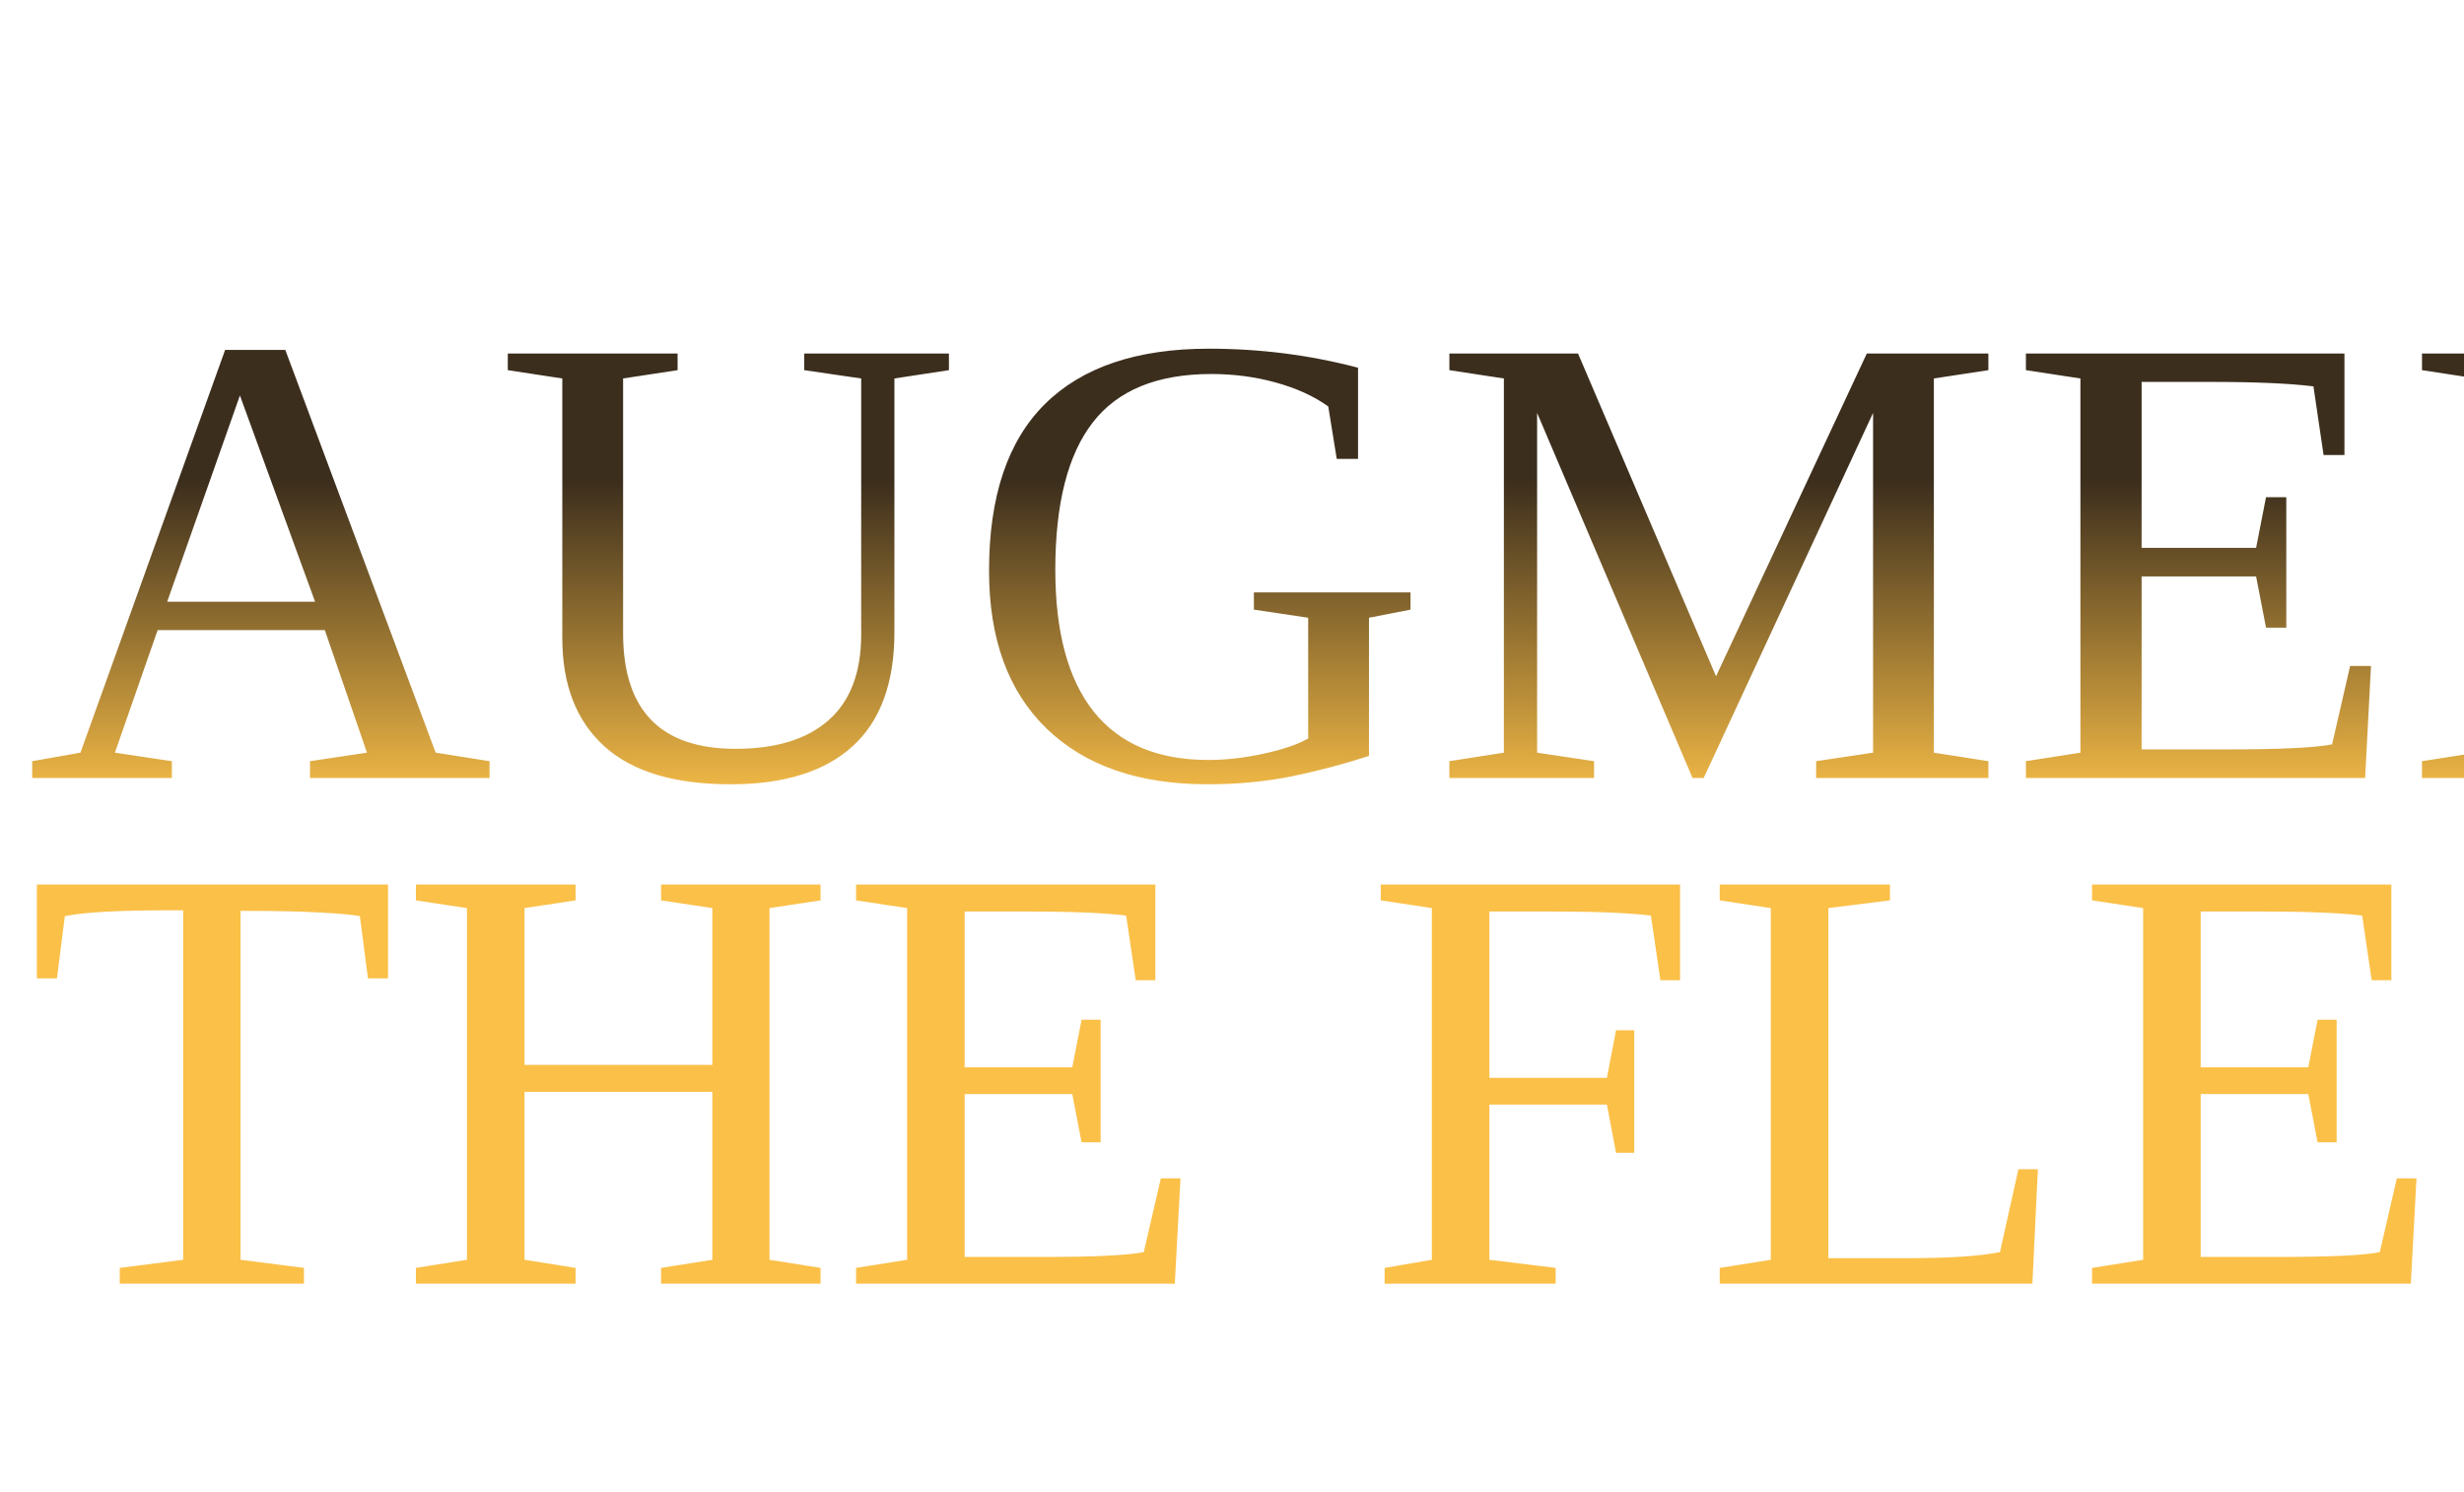
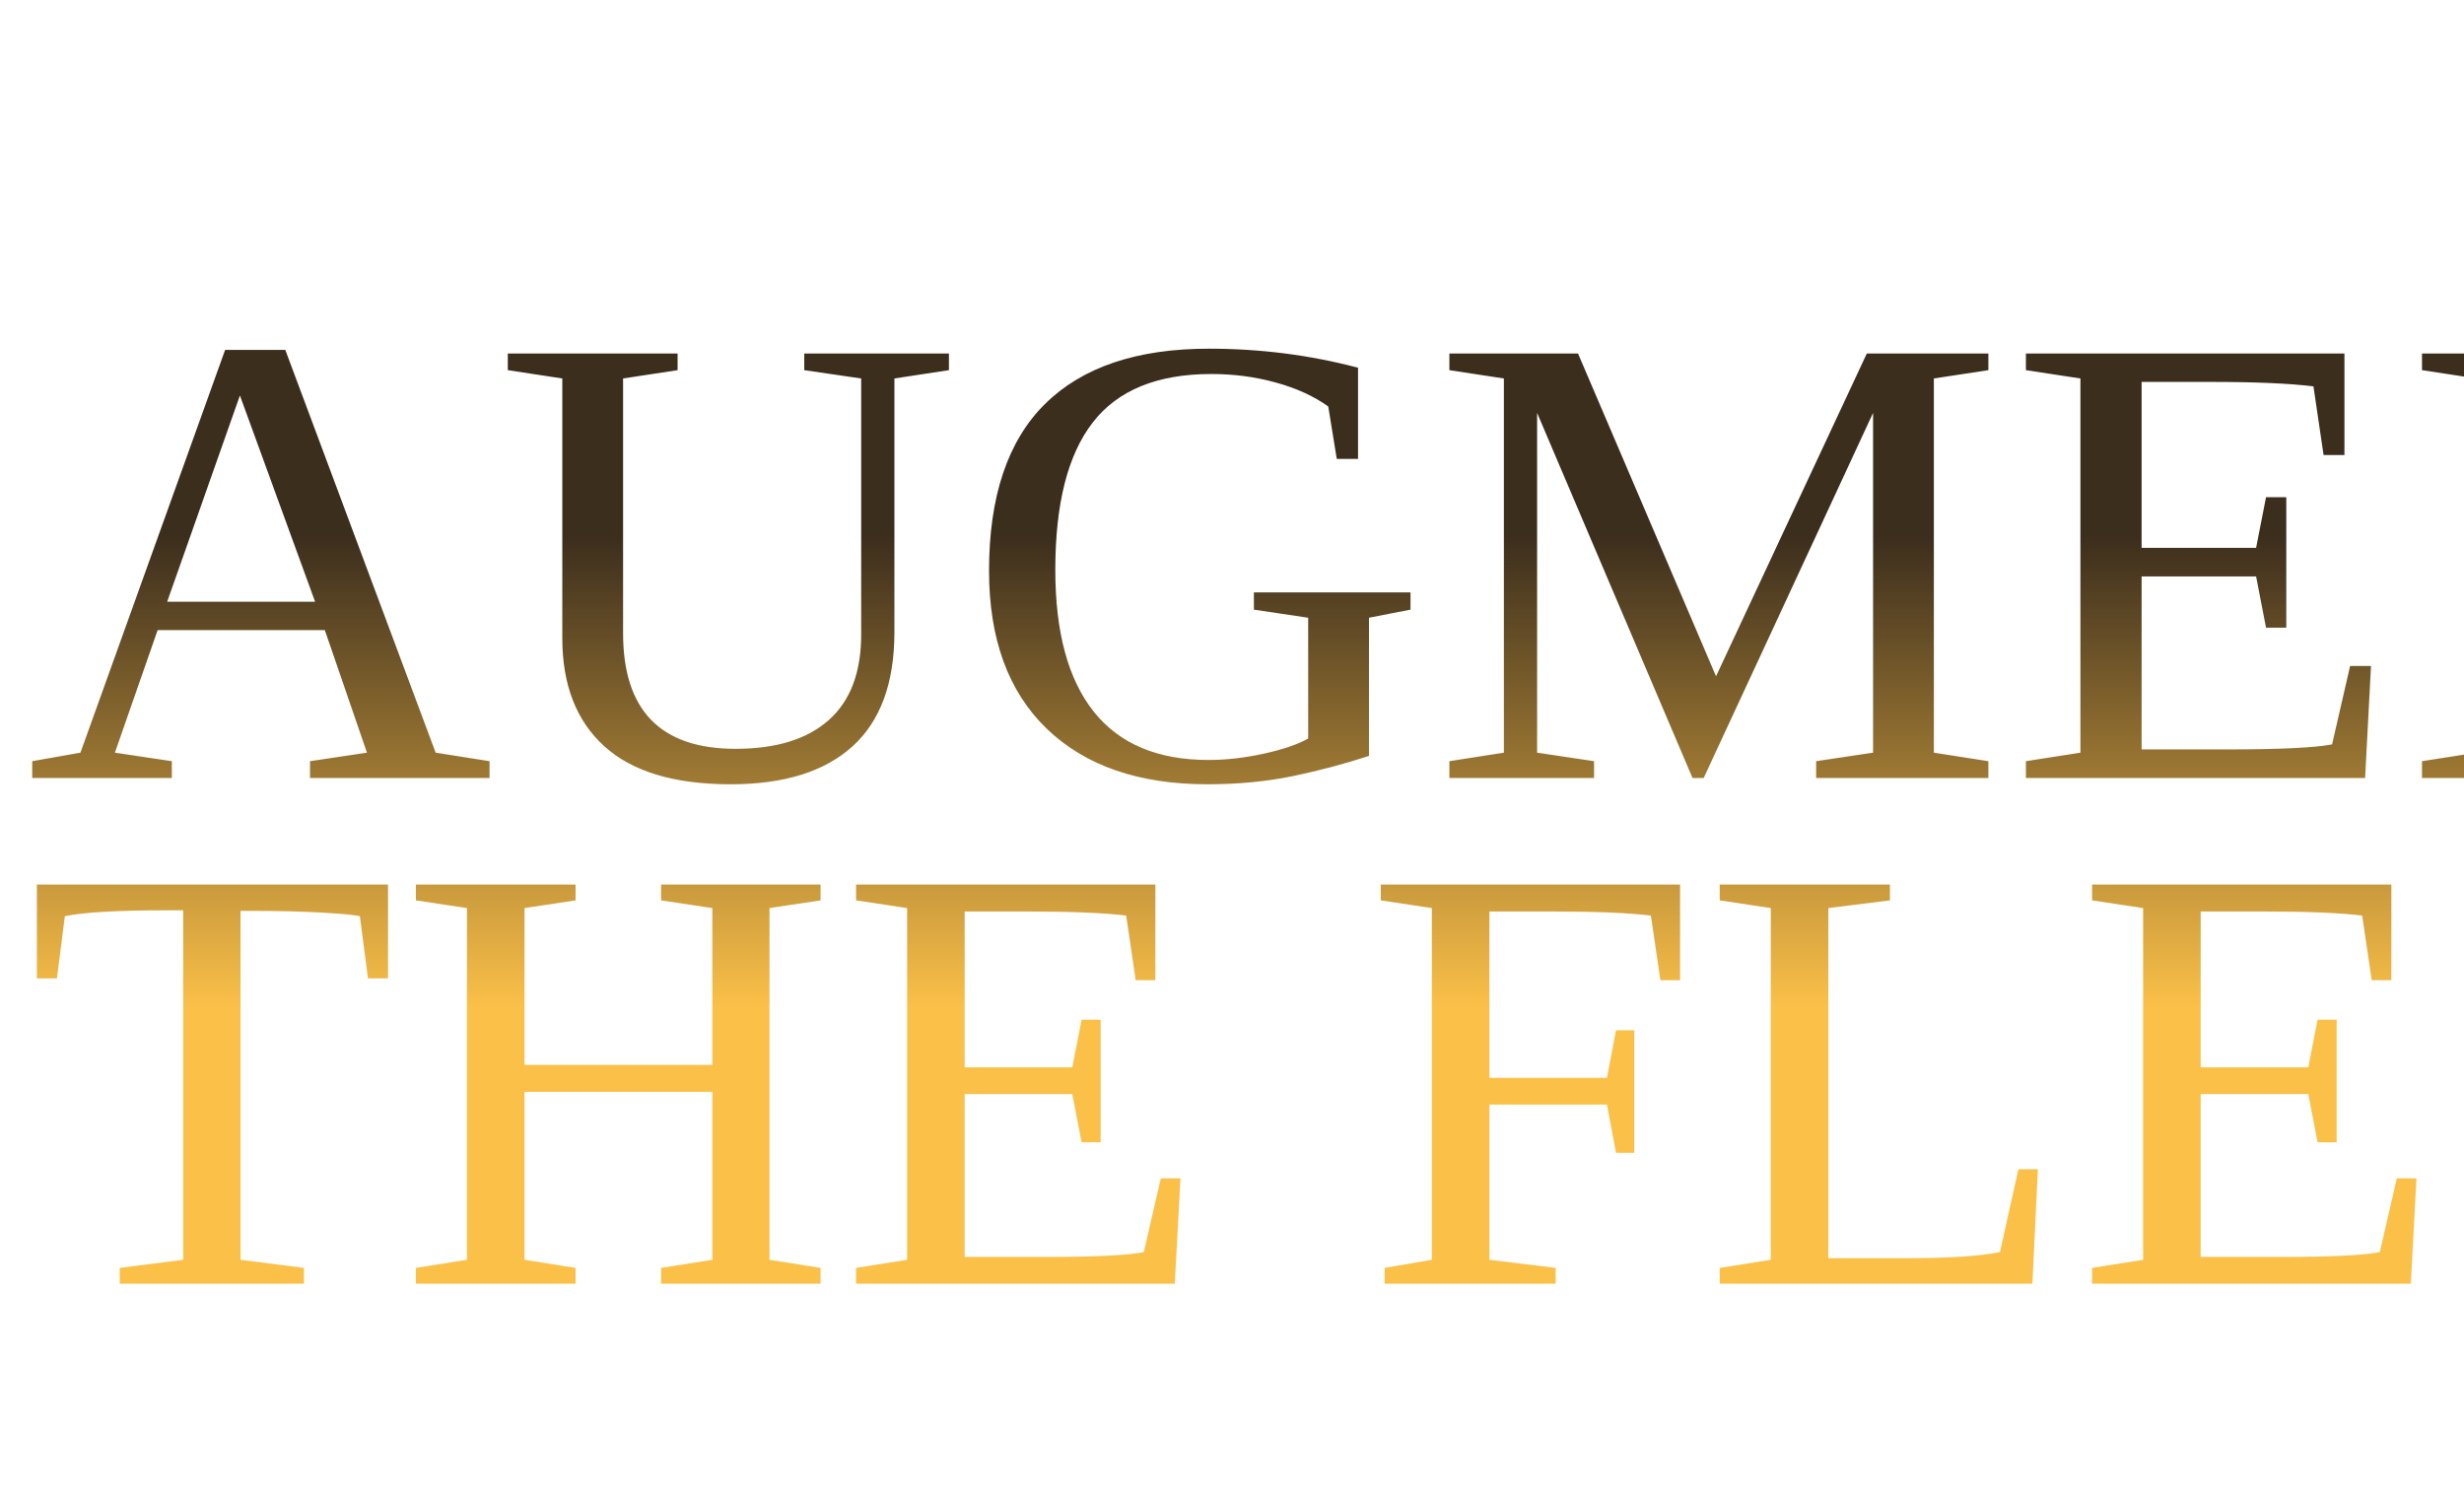
<svg xmlns="http://www.w3.org/2000/svg" version="1.1" id="Layer_1" viewBox="0 0 190 115">
-   <linearGradient id="rainbow" x1="0" x2="0" y1="0" y2="70%" gradientUnits="objectBoundingBox">
+   <linearGradient id="rainbow" x1="0" x2="0" y1="0" y2="100%" gradientUnits="objectBoundingBox">
    <stop stop-color="#3c2e1d" offset="20%" />
    <stop stop-color="#fbc048" offset="70%" />
  </linearGradient>
  <text fill="url(#rainbow)">
    <tspan textLength="190" lengthAdjust="spacingAndGlyphs" font-size="50" x="2" y="60">AUGMENT</tspan>
    <tspan textLength="183" lengthAdjust="spacingAndGlyphs" font-size="47" x="2" dy="39">THE FLESH</tspan>
  </text>
</svg>
